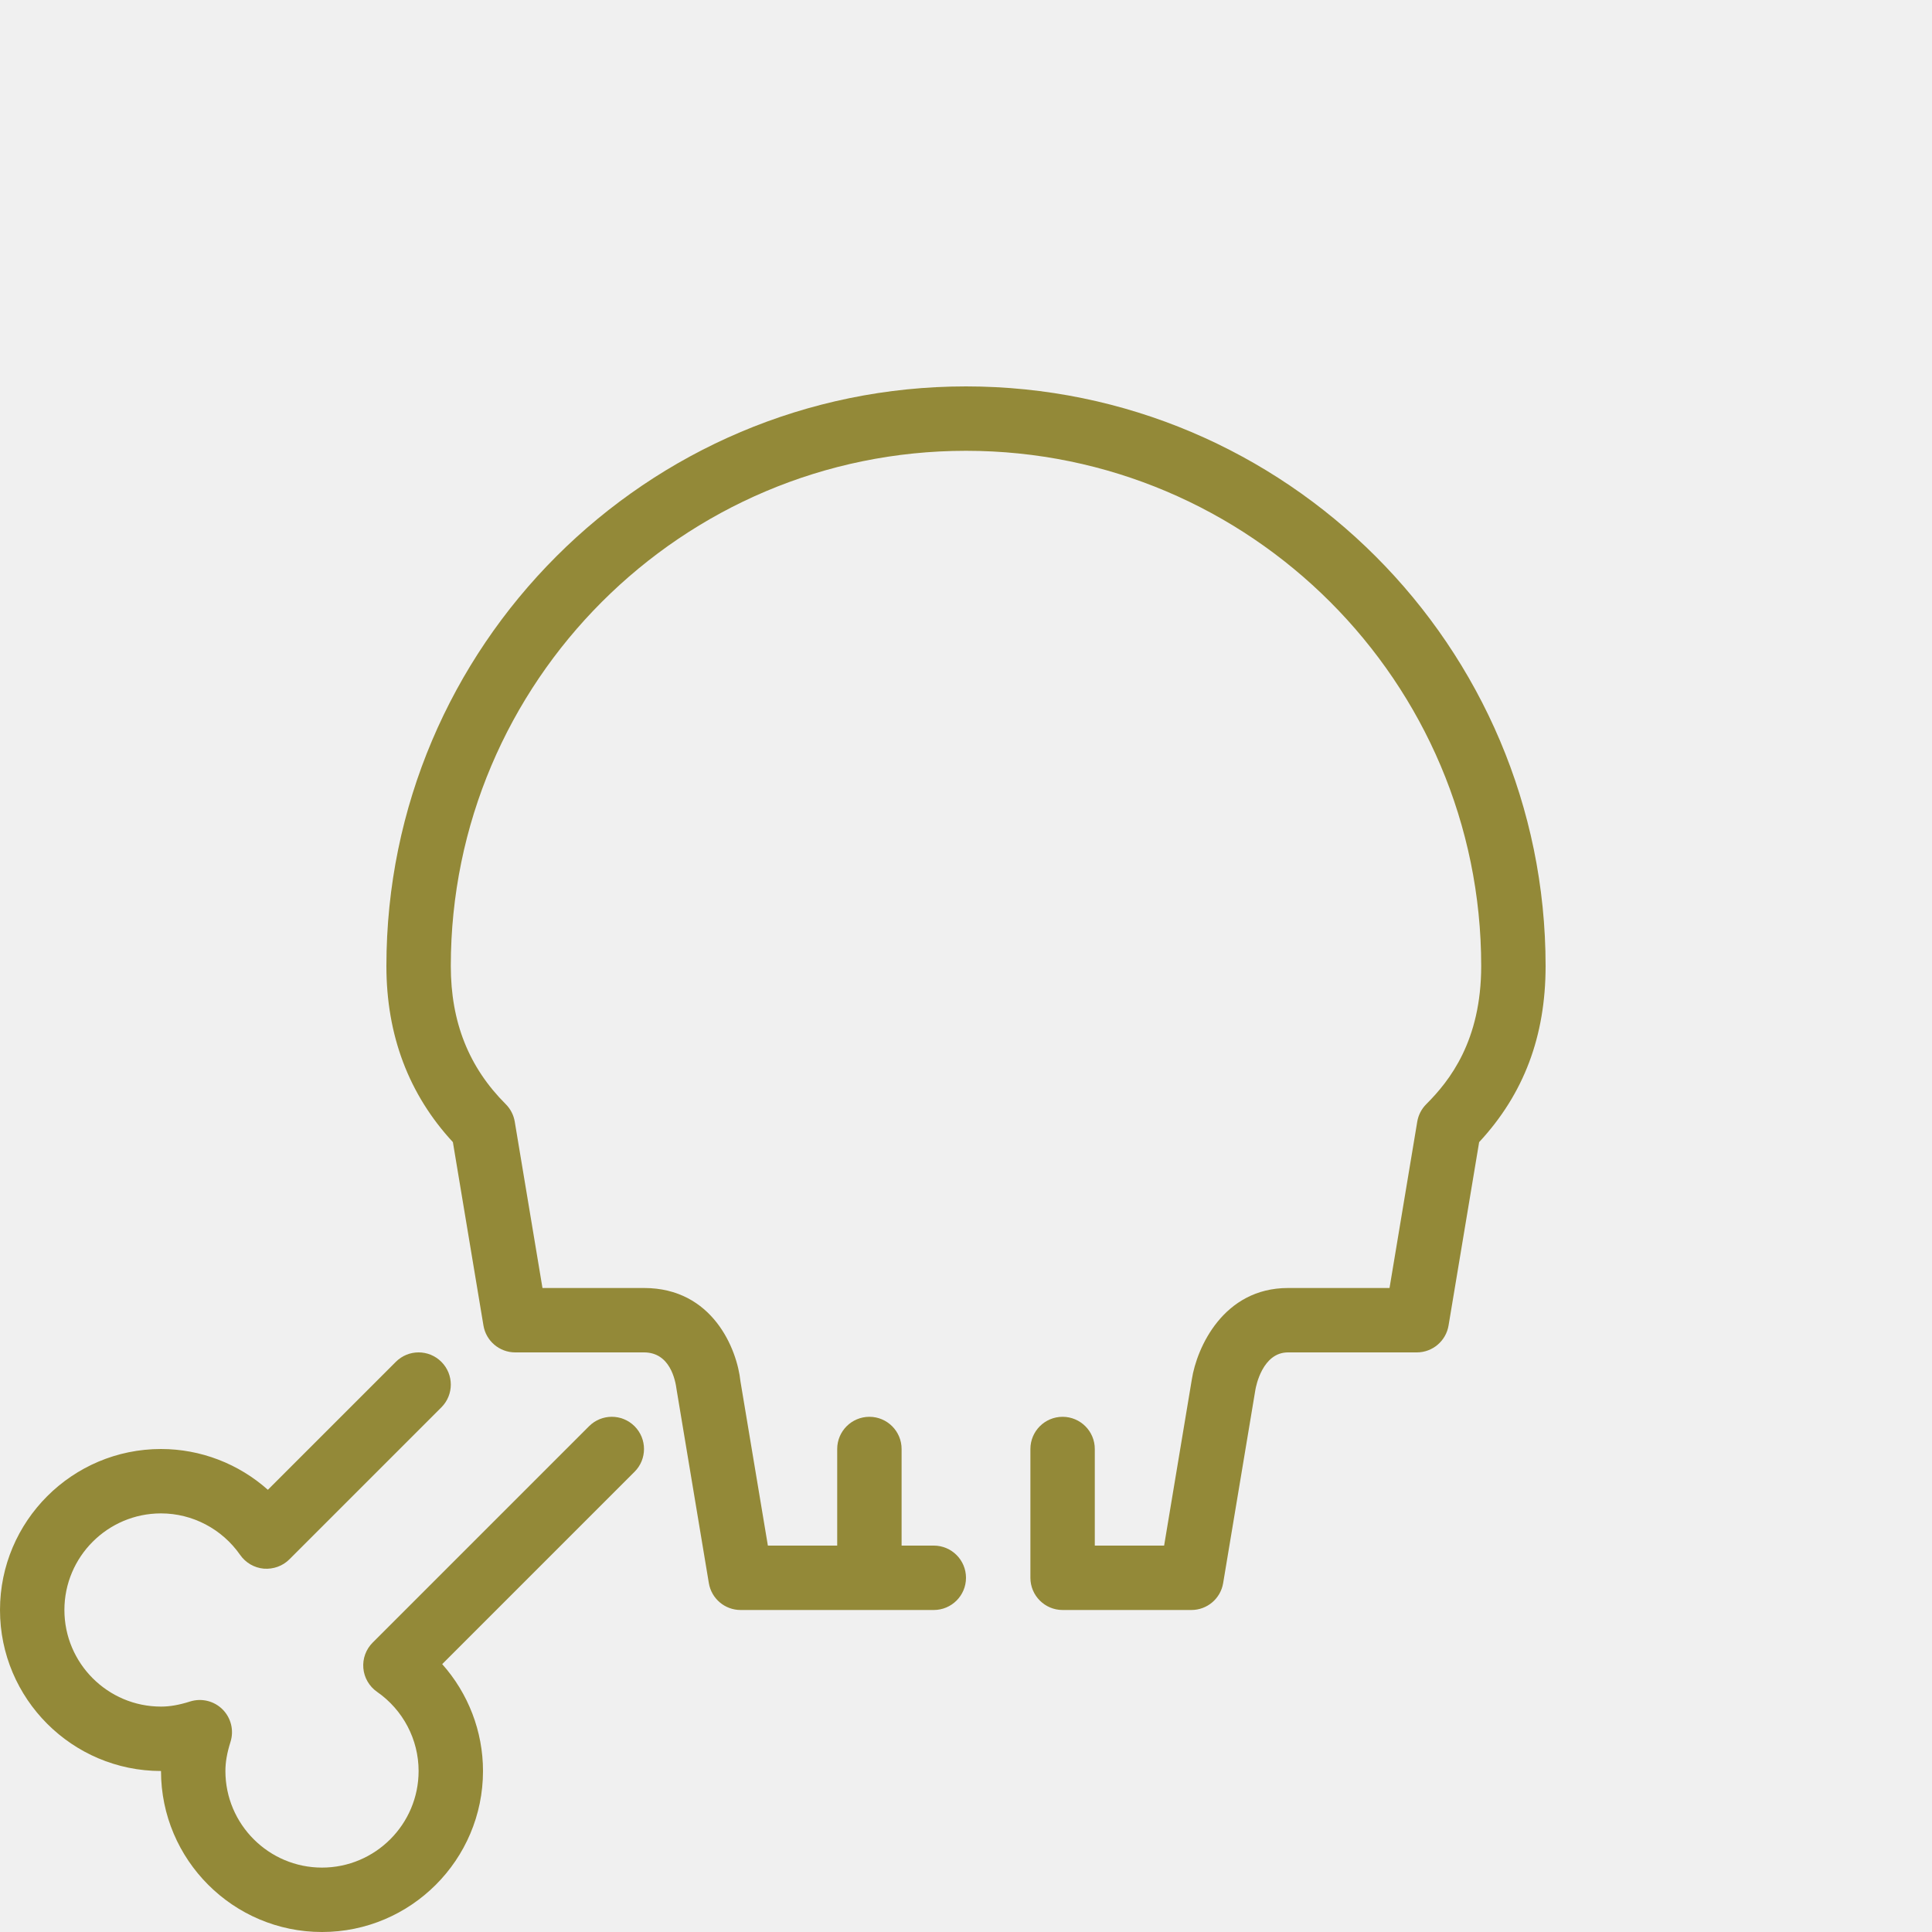
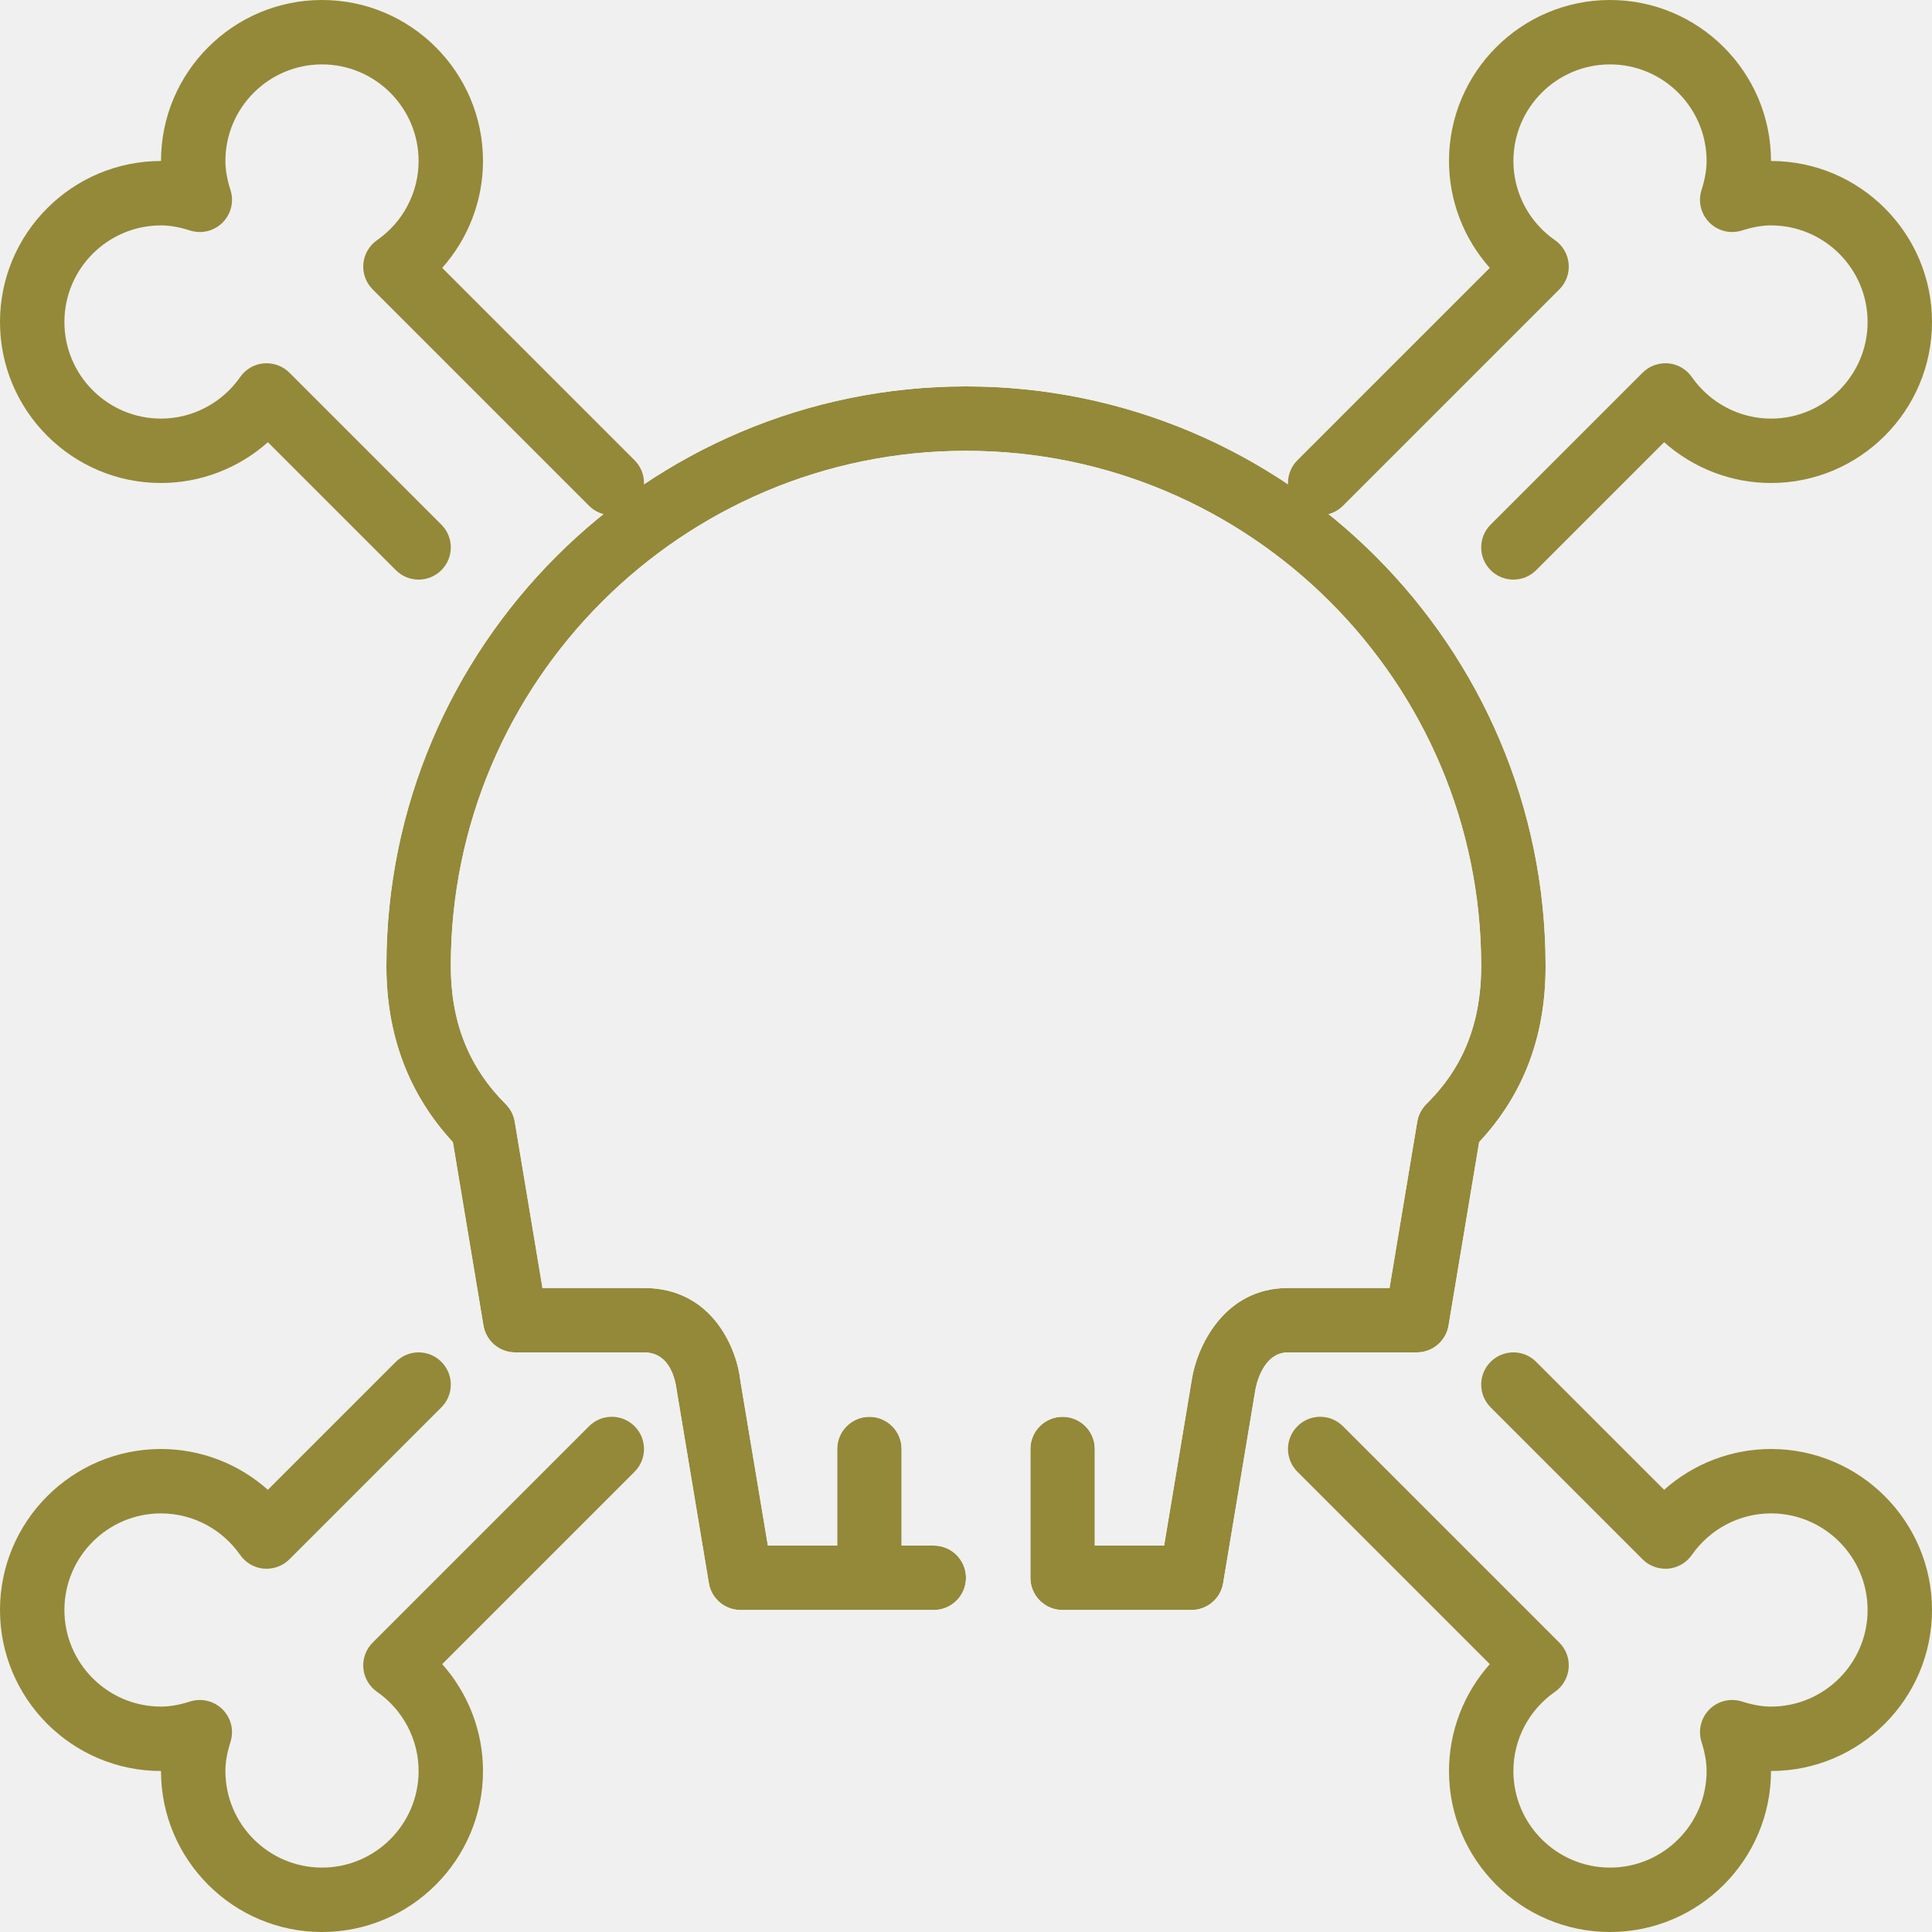
<svg xmlns="http://www.w3.org/2000/svg" fill="#938938" height="800px" width="800px" version="1.1" viewBox="0 0 512 512">
+   <defs>
+     <mask id="skull-face">
+       <rect width="512" height="512" fill="black" />
+       <path fill="white" d="M375.467,358.4c4.173,0,7.731-3.021,8.414-7.125l8.107-48.597C403.831,289.92,409.6,274.62,409.6,256 c0-84.693-68.907-153.6-153.6-153.6S102.4,171.307,102.4,256c0,18.347,5.922,34.031,17.621,46.677l8.098,48.597 c0.683,4.104,4.241,7.125,8.414,7.125h34.133c6.886,0,8.311,7.27,8.653,9.941l8.533,51.2c0.683,4.113,4.241,7.125,8.414,7.125 h51.2c4.71,0,8.533-3.823,8.533-8.533s-3.823-8.533-8.533-8.533h-8.533V384c0-4.71-3.823-8.533-8.533-8.533 s-8.533,3.823-8.533,8.533v25.6h-18.372l-7.27-43.546c-0.887-8.55-7.381-24.721-25.557-24.721h-26.906l-7.347-44.075 c-0.29-1.749-1.118-3.371-2.381-4.634c-9.805-9.788-14.566-21.768-14.566-36.625c0-75.281,61.252-136.533,136.533-136.533 S392.533,180.719,392.533,256c0,19.78-8.311,30.387-14.566,36.625c-1.254,1.263-2.091,2.884-2.381,4.634l-7.347,44.075h-26.906 c-17.169,0-24.183,15.88-25.481,24.192l-7.347,44.075h-18.372V384c0-4.71-3.823-8.533-8.533-8.533s-8.533,3.823-8.533,8.533 v34.133c0,4.71,3.823,8.533,8.533,8.533h34.133c4.173,0,7.731-3.012,8.414-7.125l8.542-51.226 c0.171-1.015,1.903-9.916,8.644-9.916H375.467z" />
+       <ellipse cx="192" cy="224" rx="34" ry="42" fill="black" />
+       <ellipse cx="320" cy="224" rx="34" ry="42" fill="black" />
+     </mask>
+   </defs>
  <path d="M156.1,377.967l-57.344,57.344c-1.784,1.783-2.688,4.267-2.466,6.784s1.553,4.804,3.627,6.255 c6.903,4.796,11.017,12.638,11.017,20.983c0,14.114-11.486,25.6-25.6,25.6s-25.6-11.486-25.6-25.6 c0-2.347,0.427-4.796,1.348-7.706c0.964-3.038,0.154-6.357-2.099-8.619c-2.253-2.244-5.564-3.055-8.619-2.091 c-2.901,0.922-5.342,1.348-7.697,1.348c-14.114,0-25.6-11.486-25.6-25.6s11.486-25.6,25.6-25.6 c8.337,0,16.179,4.122,20.983,11.017c1.451,2.074,3.738,3.405,6.255,3.627c2.517,0.196,5-0.683,6.784-2.466l40.277-40.277 c3.336-3.337,3.336-8.73,0-12.066c-3.337-3.336-8.73-3.336-12.066,0l-33.911,33.911C63.258,387.925,53.197,384,42.667,384 C19.14,384,0,403.14,0,426.667s19.14,42.667,42.667,42.667c0,23.526,19.14,42.667,42.667,42.667 C108.86,512,128,492.86,128,469.333c0-10.53-3.925-20.591-10.812-28.322l50.978-50.978c3.336-3.336,3.336-8.73,0-12.066 C164.83,374.63,159.437,374.63,156.1,377.967z" />
-   <path d="M375.467,358.4c4.173,0,7.731-3.021,8.414-7.125l8.107-48.597C403.831,289.92,409.6,274.62,409.6,256 c0-84.693-68.907-153.6-153.6-153.6S102.4,171.307,102.4,256c0,18.347,5.922,34.031,17.621,46.677l8.098,48.597 c0.683,4.104,4.241,7.125,8.414,7.125h34.133c6.886,0,8.311,7.27,8.653,9.941l8.533,51.2c0.683,4.113,4.241,7.125,8.414,7.125 h51.2c4.71,0,8.533-3.823,8.533-8.533s-3.823-8.533-8.533-8.533h-8.533V384c0-4.71-3.823-8.533-8.533-8.533 s-8.533,3.823-8.533,8.533v25.6h-18.372l-7.27-43.546c-0.887-8.55-7.381-24.721-25.557-24.721h-26.906l-7.347-44.075 c-0.29-1.749-1.118-3.371-2.381-4.634c-9.805-9.788-14.566-21.768-14.566-36.625c0-75.281,61.252-136.533,136.533-136.533 S392.533,180.719,392.533,256c0,19.78-8.311,30.387-14.566,36.625c-1.254,1.263-2.091,2.884-2.381,4.634l-7.347,44.075h-26.906 c-17.169,0-24.183,15.88-25.481,24.192l-7.347,44.075h-18.372V384c0-4.71-3.823-8.533-8.533-8.533s-8.533,3.823-8.533,8.533 v34.133c0,4.71,3.823,8.533,8.533,8.533h34.133c4.173,0,7.731-3.012,8.414-7.125l8.542-51.226 c0.171-1.015,1.903-9.916,8.644-9.916H375.467z" />
+   <path transform="matrix(-1, 0, 0, 1, 512, 0)" d="M156.1,377.967l-57.344,57.344c-1.784,1.783-2.688,4.267-2.466,6.784s1.553,4.804,3.627,6.255 c6.903,4.796,11.017,12.638,11.017,20.983c0,14.114-11.486,25.6-25.6,25.6s-25.6-11.486-25.6-25.6 c0-2.347,0.427-4.796,1.348-7.706c0.964-3.038,0.154-6.357-2.099-8.619c-2.253-2.244-5.564-3.055-8.619-2.091 c-2.901,0.922-5.342,1.348-7.697,1.348c-14.114,0-25.6-11.486-25.6-25.6s11.486-25.6,25.6-25.6 c8.337,0,16.179,4.122,20.983,11.017c1.451,2.074,3.738,3.405,6.255,3.627c2.517,0.196,5-0.683,6.784-2.466l40.277-40.277 c3.336-3.337,3.336-8.73,0-12.066c-3.337-3.336-8.73-3.336-12.066,0l-33.911,33.911C63.258,387.925,53.197,384,42.667,384 C19.14,384,0,403.14,0,426.667s19.14,42.667,42.667,42.667c0,23.526,19.14,42.667,42.667,42.667 C108.86,512,128,492.86,128,469.333c0-10.53-3.925-20.591-10.812-28.322l50.978-50.978c3.336-3.336,3.336-8.73,0-12.066 C164.83,374.63,159.437,374.63,156.1,377.967z" />
+   <path transform="matrix(1, 0, 0, -1, 0, 512)" d="M156.1,377.967l-57.344,57.344c-1.784,1.783-2.688,4.267-2.466,6.784s1.553,4.804,3.627,6.255 c6.903,4.796,11.017,12.638,11.017,20.983c0,14.114-11.486,25.6-25.6,25.6s-25.6-11.486-25.6-25.6 c0-2.347,0.427-4.796,1.348-7.706c0.964-3.038,0.154-6.357-2.099-8.619c-2.253-2.244-5.564-3.055-8.619-2.091 c-2.901,0.922-5.342,1.348-7.697,1.348c-14.114,0-25.6-11.486-25.6-25.6s11.486-25.6,25.6-25.6 c8.337,0,16.179,4.122,20.983,11.017c1.451,2.074,3.738,3.405,6.255,3.627c2.517,0.196,5-0.683,6.784-2.466l40.277-40.277 c3.336-3.337,3.336-8.73,0-12.066c-3.337-3.336-8.73-3.336-12.066,0l-33.911,33.911C63.258,387.925,53.197,384,42.667,384 C19.14,384,0,403.14,0,426.667s19.14,42.667,42.667,42.667c0,23.526,19.14,42.667,42.667,42.667 C108.86,512,128,492.86,128,469.333c0-10.53-3.925-20.591-10.812-28.322l50.978-50.978c3.336-3.336,3.336-8.73,0-12.066 C164.83,374.63,159.437,374.63,156.1,377.967z" />
+   <path transform="matrix(-1, 0, 0, -1, 512, 512)" d="M156.1,377.967l-57.344,57.344c-1.784,1.783-2.688,4.267-2.466,6.784s1.553,4.804,3.627,6.255 c6.903,4.796,11.017,12.638,11.017,20.983c0,14.114-11.486,25.6-25.6,25.6s-25.6-11.486-25.6-25.6 c0-2.347,0.427-4.796,1.348-7.706c0.964-3.038,0.154-6.357-2.099-8.619c-2.253-2.244-5.564-3.055-8.619-2.091 c-2.901,0.922-5.342,1.348-7.697,1.348c-14.114,0-25.6-11.486-25.6-25.6s11.486-25.6,25.6-25.6 c8.337,0,16.179,4.122,20.983,11.017c1.451,2.074,3.738,3.405,6.255,3.627c2.517,0.196,5-0.683,6.784-2.466l40.277-40.277 c3.336-3.337,3.336-8.73,0-12.066c-3.337-3.336-8.73-3.336-12.066,0l-33.911,33.911C63.258,387.925,53.197,384,42.667,384 C19.14,384,0,403.14,0,426.667s19.14,42.667,42.667,42.667c0,23.526,19.14,42.667,42.667,42.667 C108.86,512,128,492.86,128,469.333c0-10.53-3.925-20.591-10.812-28.322l50.978-50.978c3.336-3.336,3.336-8.73,0-12.066 C164.83,374.63,159.437,374.63,156.1,377.967z" />
+   <path mask="url(#skull-face)" d="M375.467,358.4c4.173,0,7.731-3.021,8.414-7.125l8.107-48.597C403.831,289.92,409.6,274.62,409.6,256 c0-84.693-68.907-153.6-153.6-153.6S102.4,171.307,102.4,256c0,18.347,5.922,34.031,17.621,46.677l8.098,48.597 c0.683,4.104,4.241,7.125,8.414,7.125h34.133c6.886,0,8.311,7.27,8.653,9.941l8.533,51.2c0.683,4.113,4.241,7.125,8.414,7.125 h51.2c4.71,0,8.533-3.823,8.533-8.533s-3.823-8.533-8.533-8.533h-8.533V384c0-4.71-3.823-8.533-8.533-8.533 s-8.533,3.823-8.533,8.533v25.6h-18.372l-7.27-43.546c-0.887-8.55-7.381-24.721-25.557-24.721h-26.906l-7.347-44.075 c-0.29-1.749-1.118-3.371-2.381-4.634c-9.805-9.788-14.566-21.768-14.566-36.625c0-75.281,61.252-136.533,136.533-136.533 S392.533,180.719,392.533,256c0,19.78-8.311,30.387-14.566,36.625c-1.254,1.263-2.091,2.884-2.381,4.634l-7.347,44.075h-26.906 c-17.169,0-24.183,15.88-25.481,24.192l-7.347,44.075h-18.372V384c0-4.71-3.823-8.533-8.533-8.533s-8.533,3.823-8.533,8.533 v34.133c0,4.71,3.823,8.533,8.533,8.533h34.133c4.173,0,7.731-3.012,8.414-7.125l8.542-51.226 c0.171-1.015,1.903-9.916,8.644-9.916H375.467z" />
</svg>
